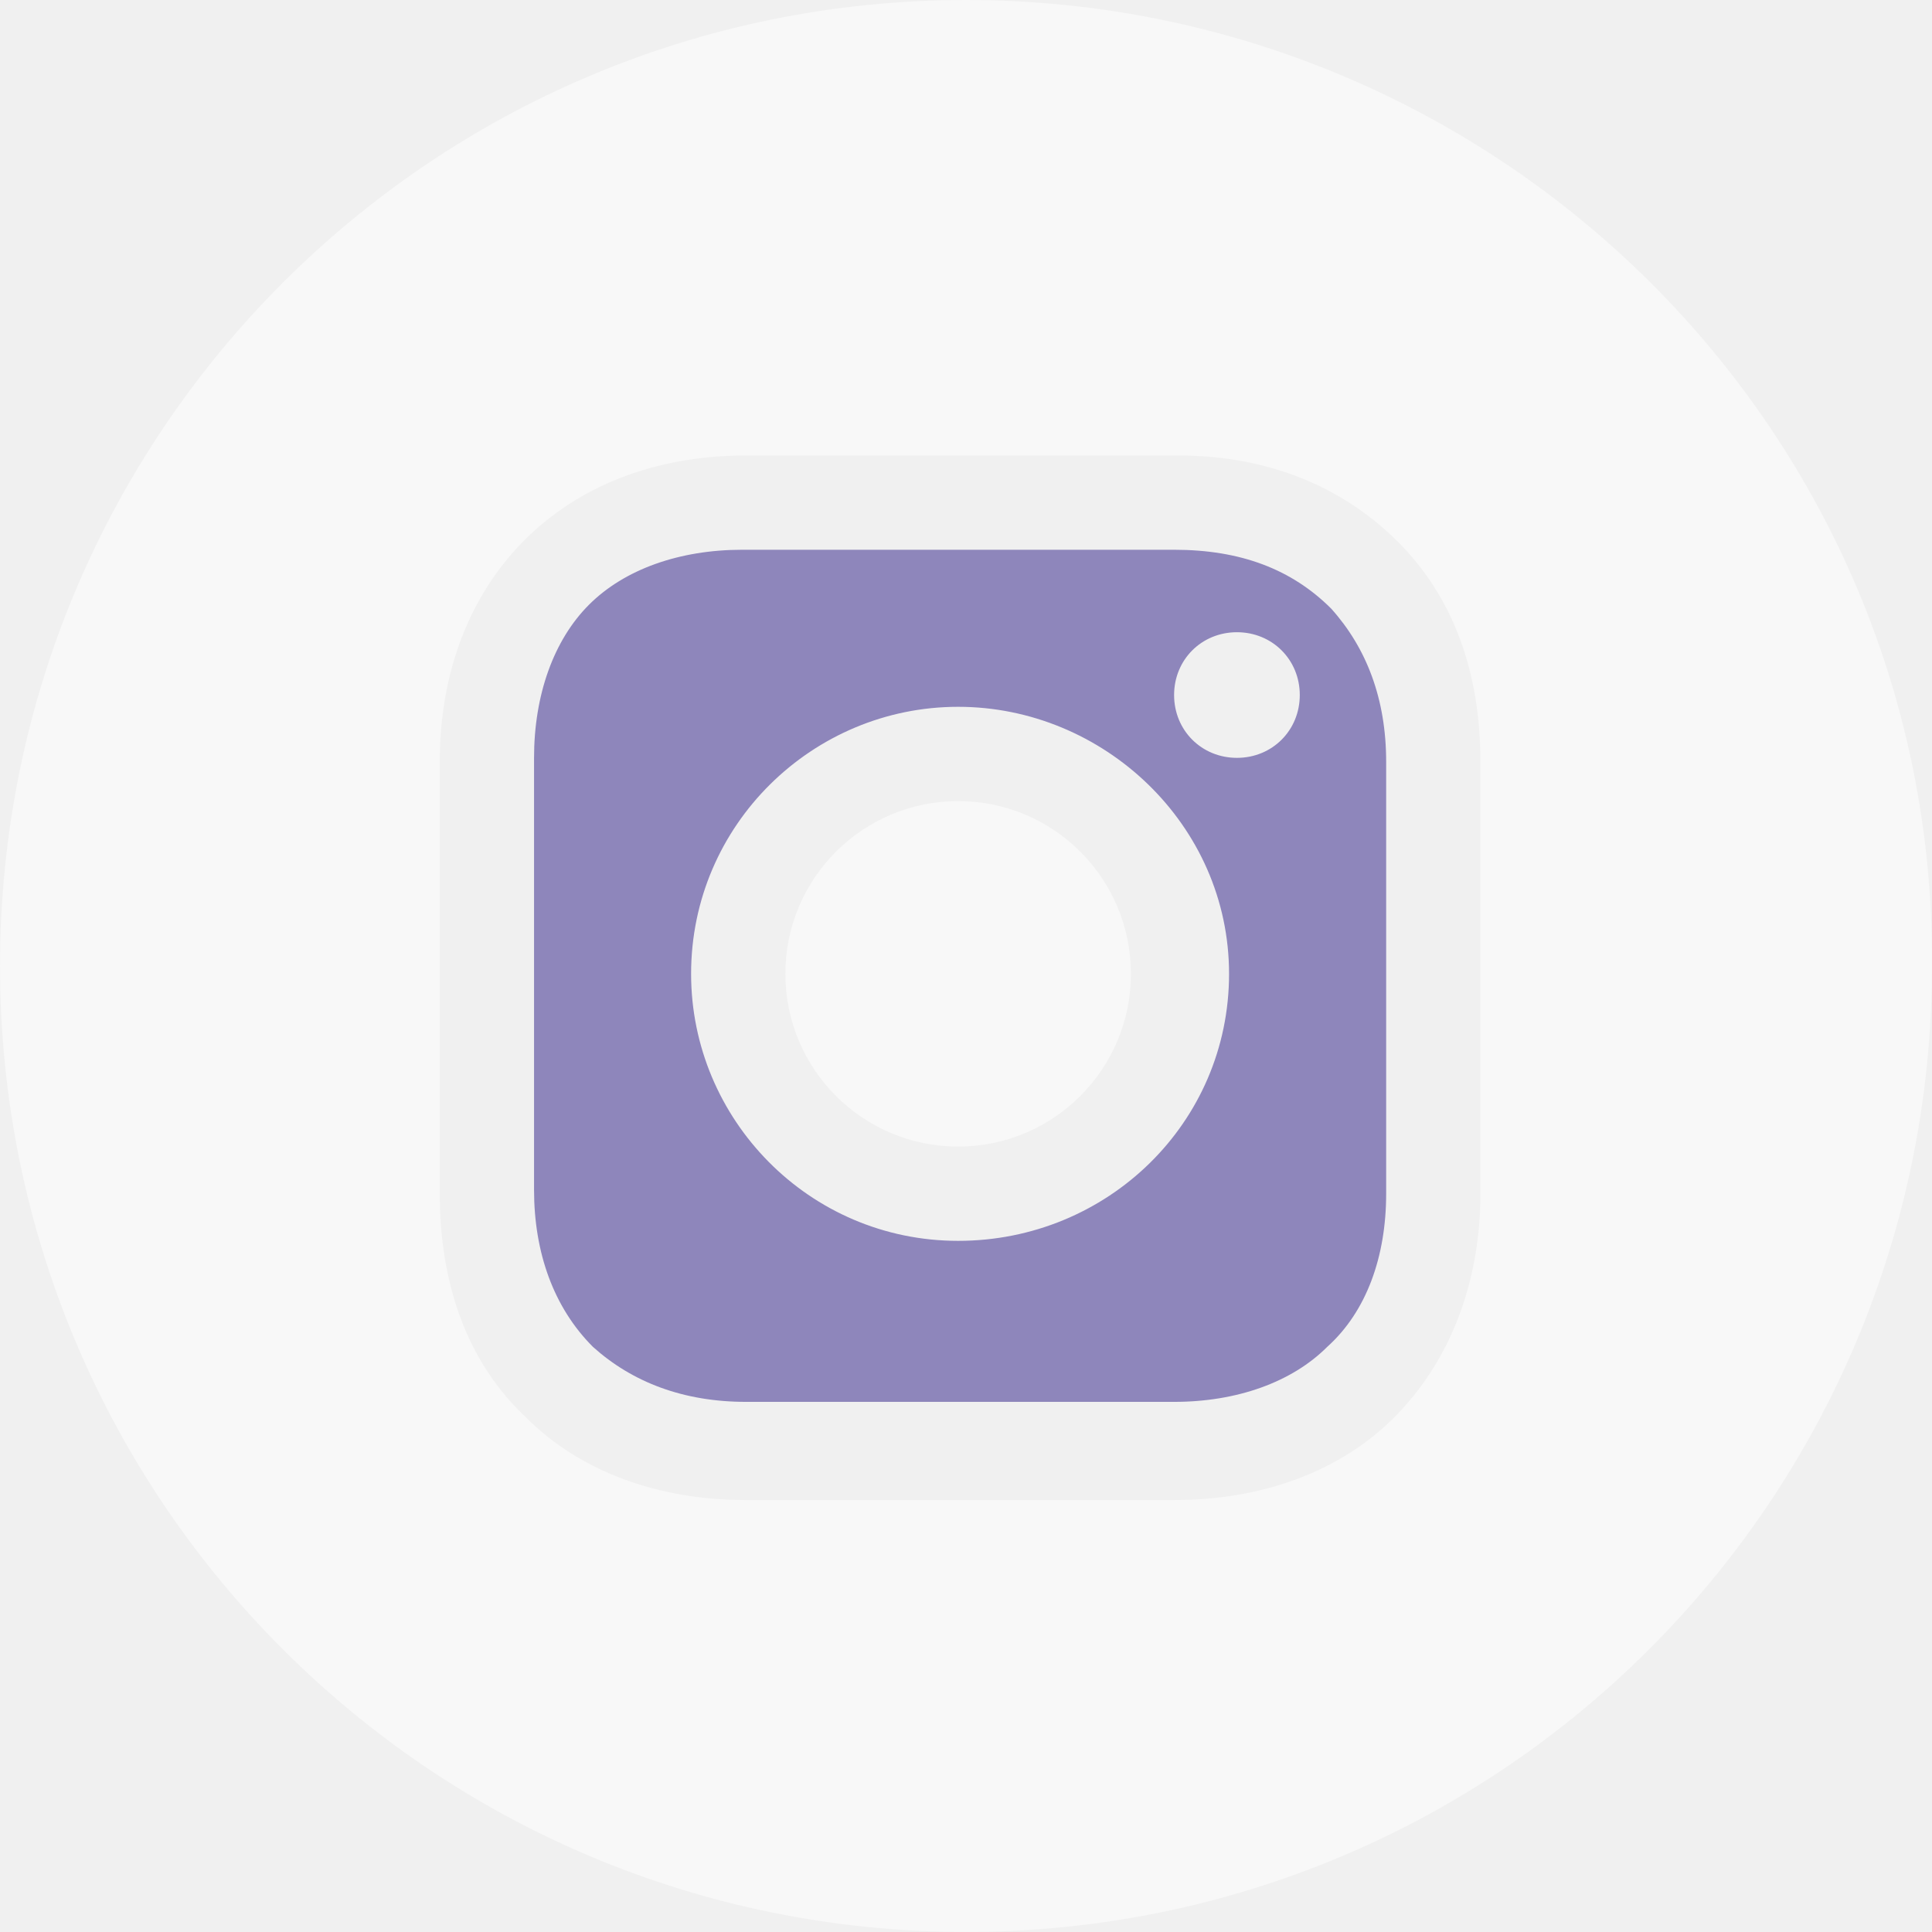
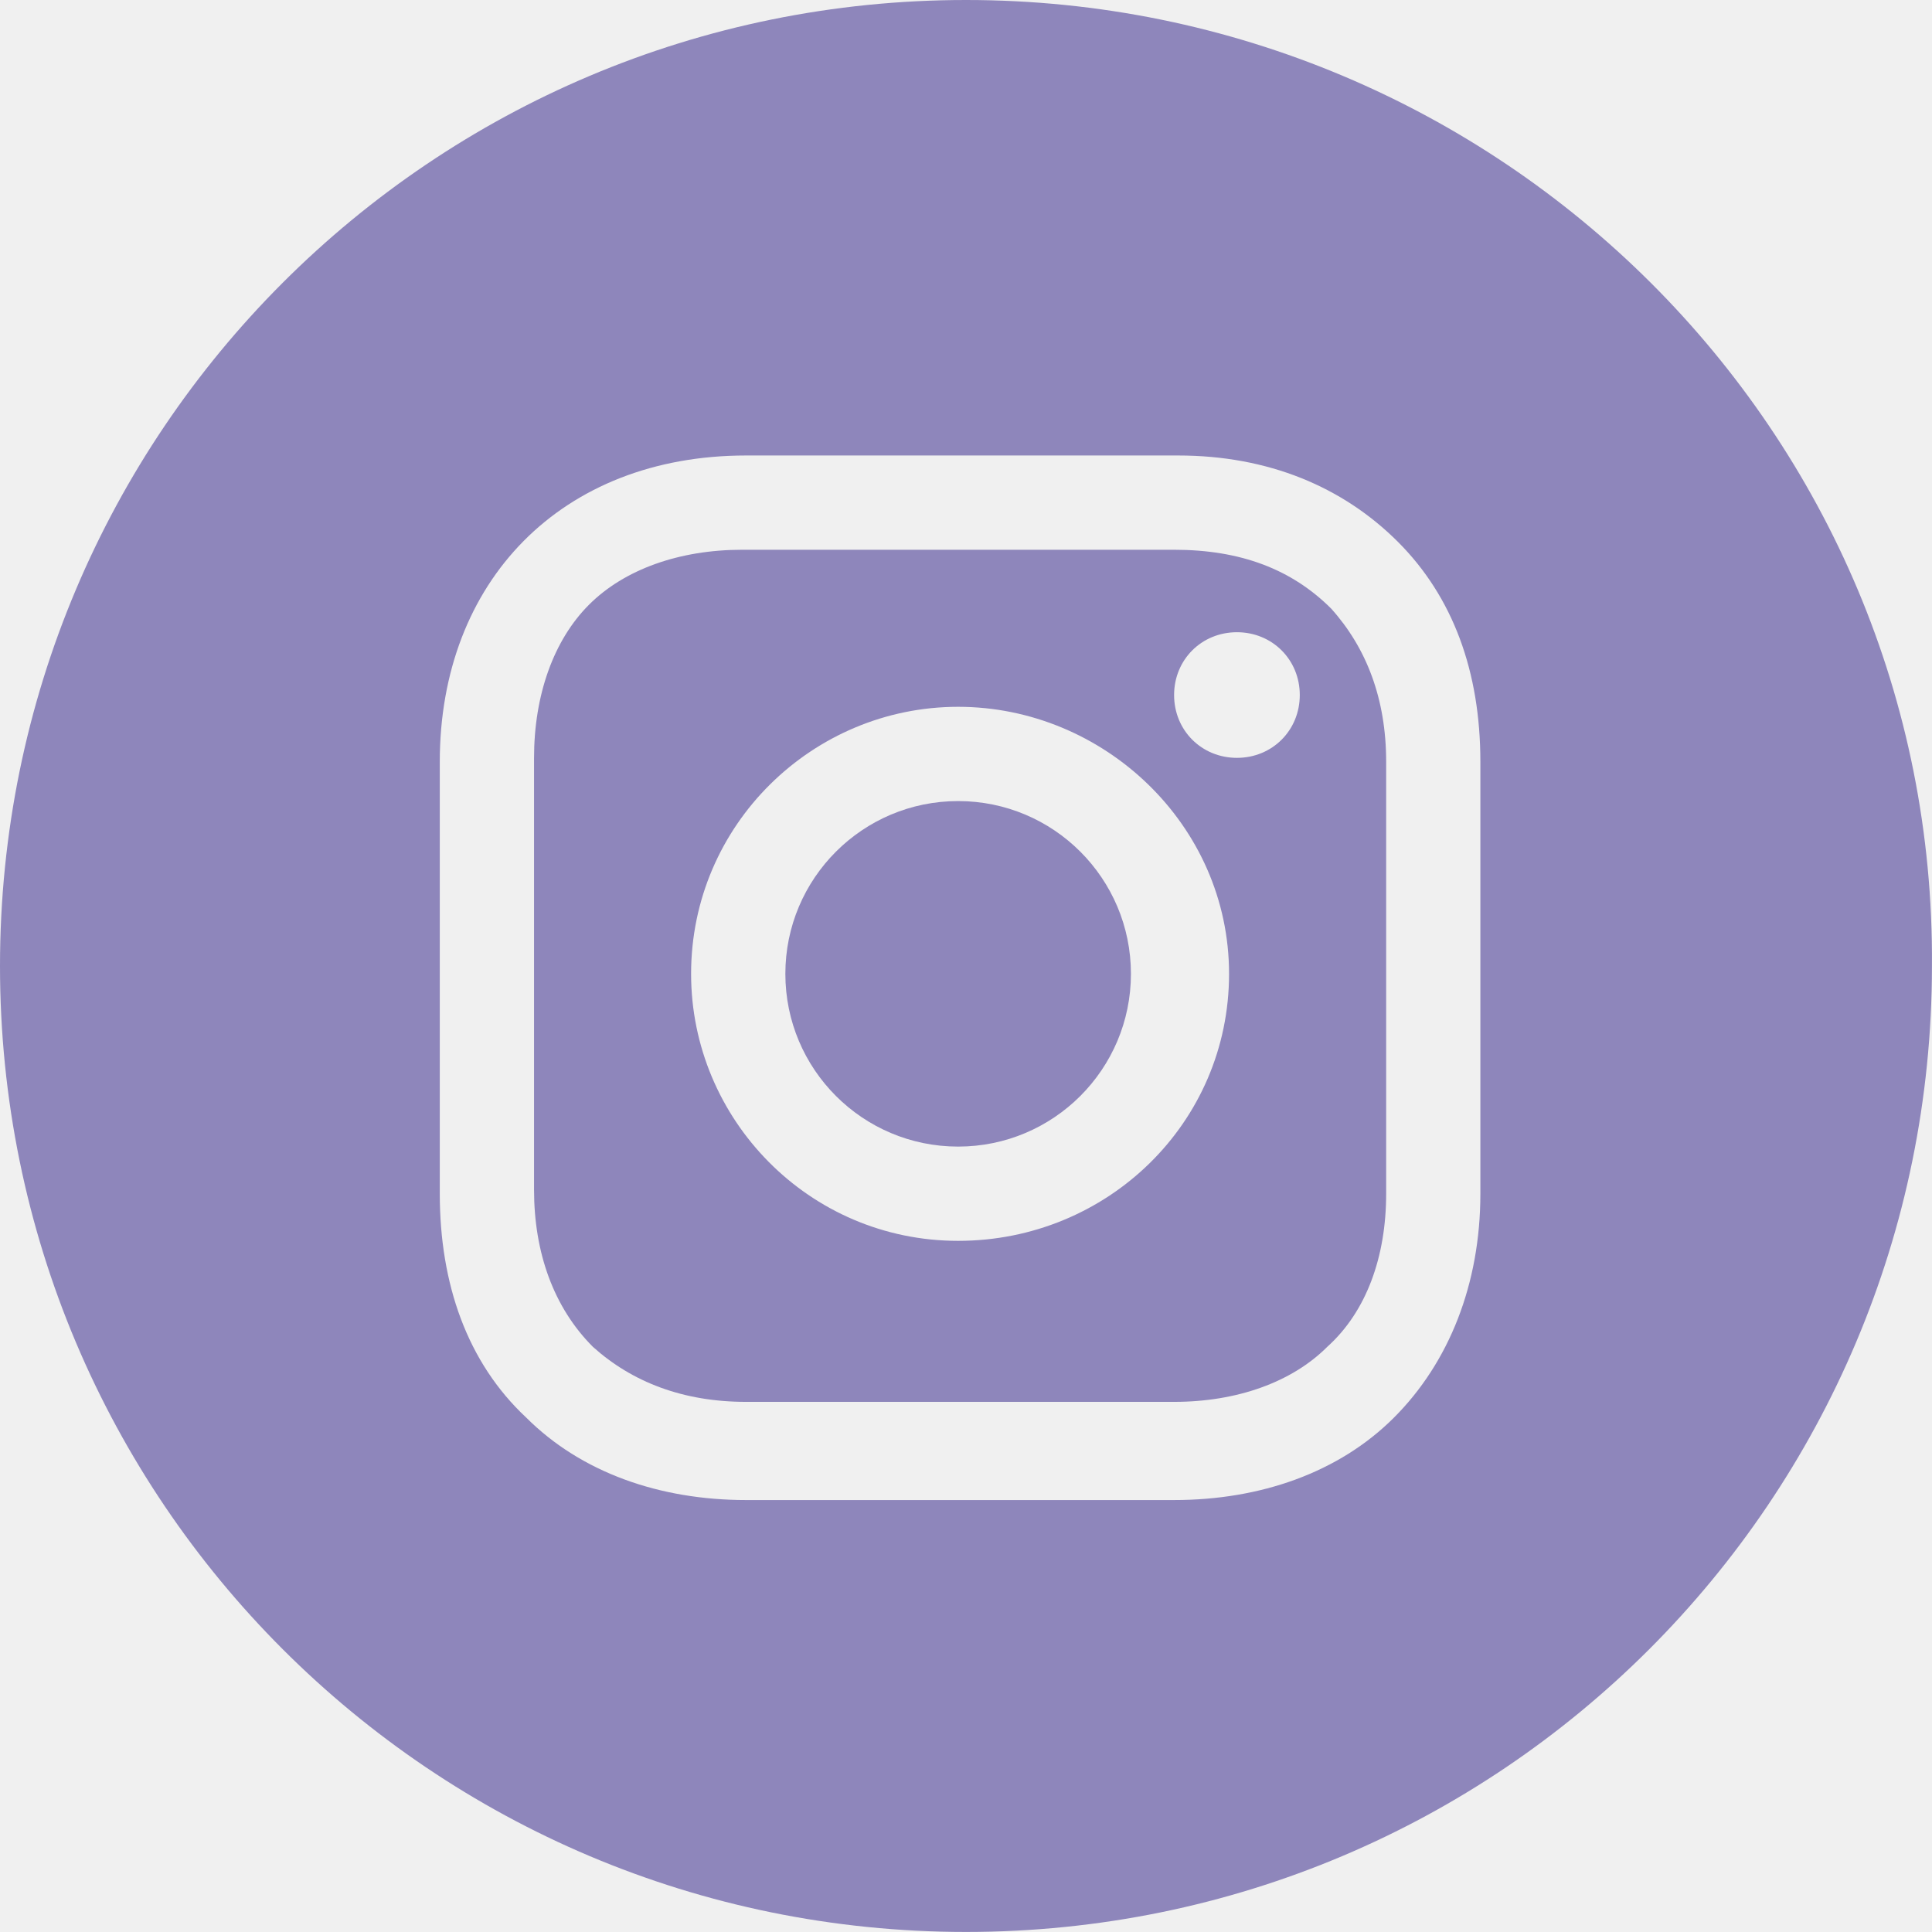
<svg xmlns="http://www.w3.org/2000/svg" width="38" height="38" viewBox="0 0 38 38" fill="none">
-   <path d="M18.845 22.552C20.722 22.552 22.244 21.031 22.244 19.154C22.244 17.277 20.722 15.756 18.845 15.756C16.968 15.756 15.447 17.277 15.447 19.154C15.447 21.031 16.968 22.552 18.845 22.552Z" fill="white" fill-opacity="0.5" />
+   <path d="M18.845 22.552C20.722 22.552 22.244 21.031 22.244 19.154C22.244 17.277 20.722 15.756 18.845 15.756C16.968 15.756 15.447 17.277 15.447 19.154C15.447 21.031 16.968 22.552 18.845 22.552Z" fill="#8E86BB" />
  <path d="M23.093 10.813H14.597C13.362 10.813 12.28 11.199 11.585 11.894C10.89 12.589 10.504 13.67 10.504 14.906V23.402C10.504 24.638 10.89 25.719 11.662 26.491C12.435 27.186 13.439 27.573 14.675 27.573H23.093C24.329 27.573 25.41 27.186 26.105 26.491C26.878 25.796 27.264 24.715 27.264 23.479V14.983C27.264 13.748 26.878 12.744 26.183 11.971C25.41 11.199 24.406 10.813 23.093 10.813ZM18.845 24.406C15.91 24.406 13.593 22.012 13.593 19.154C13.593 16.219 15.988 13.902 18.845 13.902C21.703 13.902 24.174 16.219 24.174 19.154C24.174 22.089 21.78 24.406 18.845 24.406ZM24.329 14.906C23.634 14.906 23.093 14.366 23.093 13.67C23.093 12.975 23.634 12.435 24.329 12.435C25.024 12.435 25.565 12.975 25.565 13.67C25.565 14.366 25.024 14.906 24.329 14.906Z" fill="#8E86BB" />
-   <path d="M19 0C8.496 0 0 8.496 0 19C0 29.504 8.496 37.999 19 37.999C29.504 37.999 37.999 29.504 37.999 19C38.077 8.496 29.504 0 19 0ZM29.117 23.479C29.117 25.256 28.5 26.8 27.418 27.882C26.337 28.963 24.792 29.504 23.093 29.504H14.675C12.975 29.504 11.431 28.963 10.35 27.882C9.191 26.8 8.65 25.256 8.65 23.479V14.983C8.65 11.431 11.045 8.959 14.675 8.959H23.17C24.947 8.959 26.414 9.577 27.496 10.658C28.577 11.74 29.117 13.207 29.117 14.983V23.479Z" fill="white" fill-opacity="0.5" />
+   <path d="M19 0C8.496 0 0 8.496 0 19C0 29.504 8.496 37.999 19 37.999C29.504 37.999 37.999 29.504 37.999 19C38.077 8.496 29.504 0 19 0ZM29.117 23.479C29.117 25.256 28.5 26.8 27.418 27.882C26.337 28.963 24.792 29.504 23.093 29.504H14.675C12.975 29.504 11.431 28.963 10.35 27.882C9.191 26.8 8.65 25.256 8.65 23.479V14.983C8.65 11.431 11.045 8.959 14.675 8.959H23.17C24.947 8.959 26.414 9.577 27.496 10.658C28.577 11.74 29.117 13.207 29.117 14.983V23.479Z" fill="#8E86BB" />
</svg>
